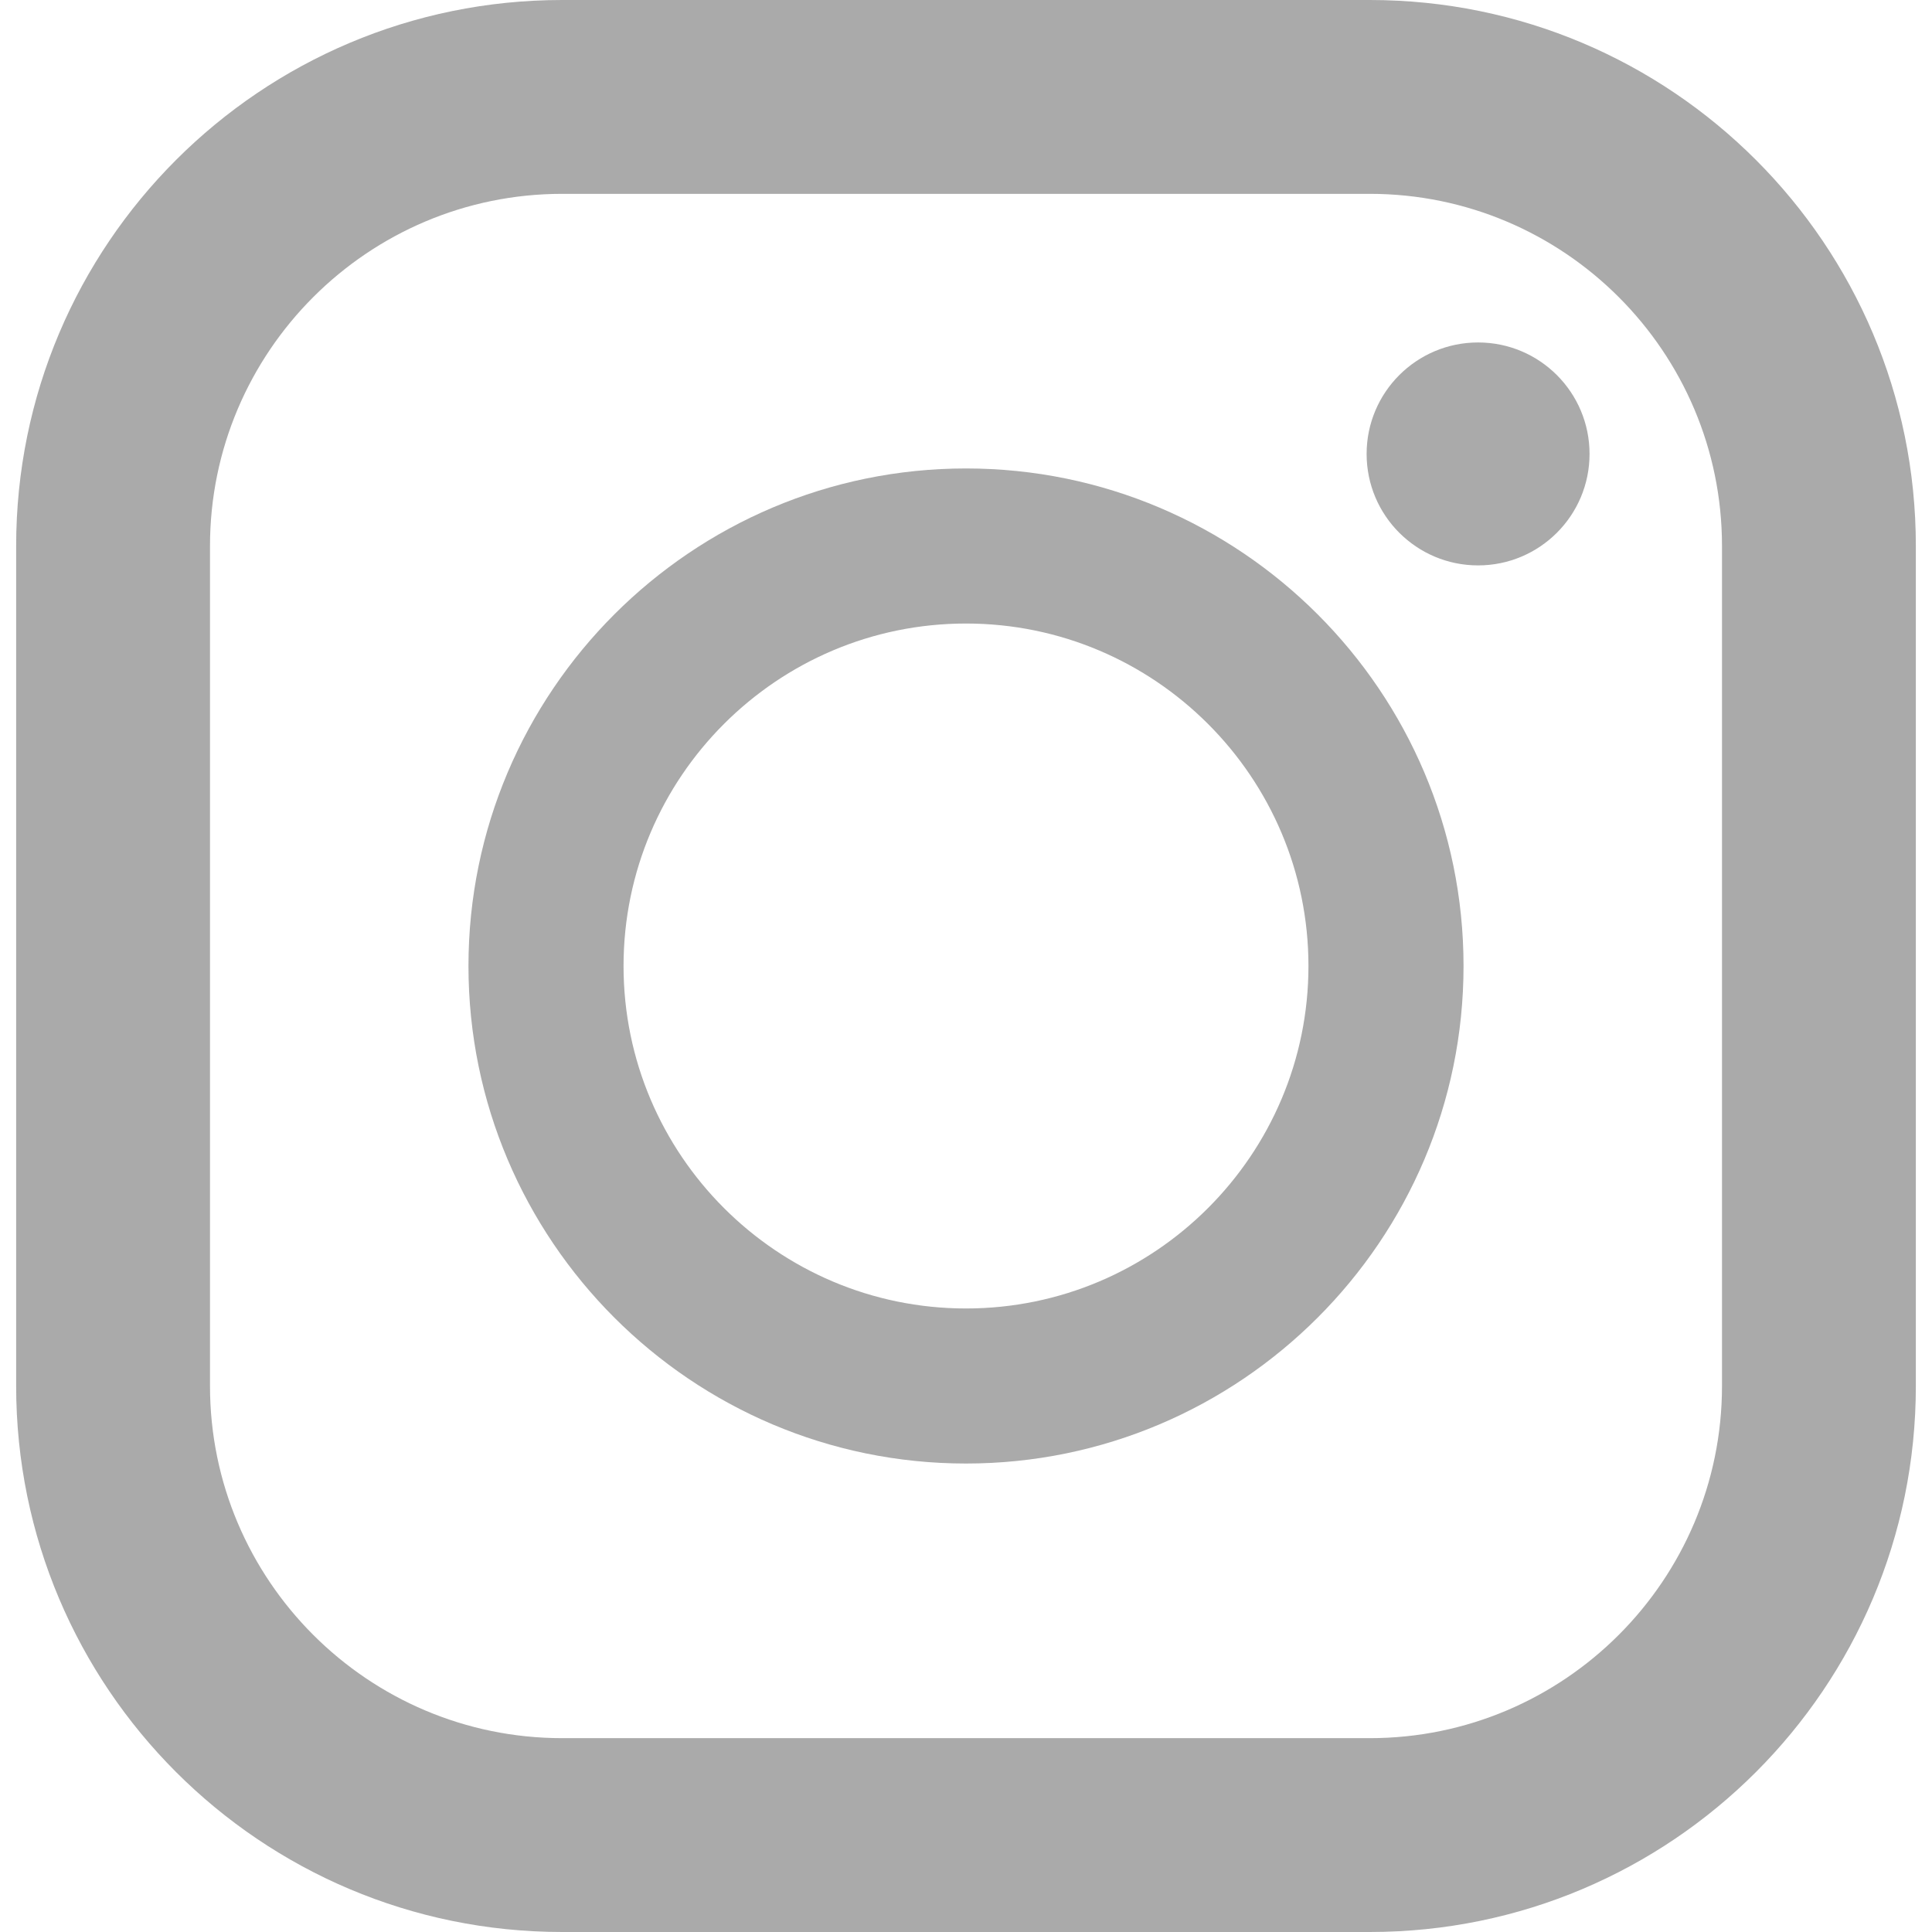
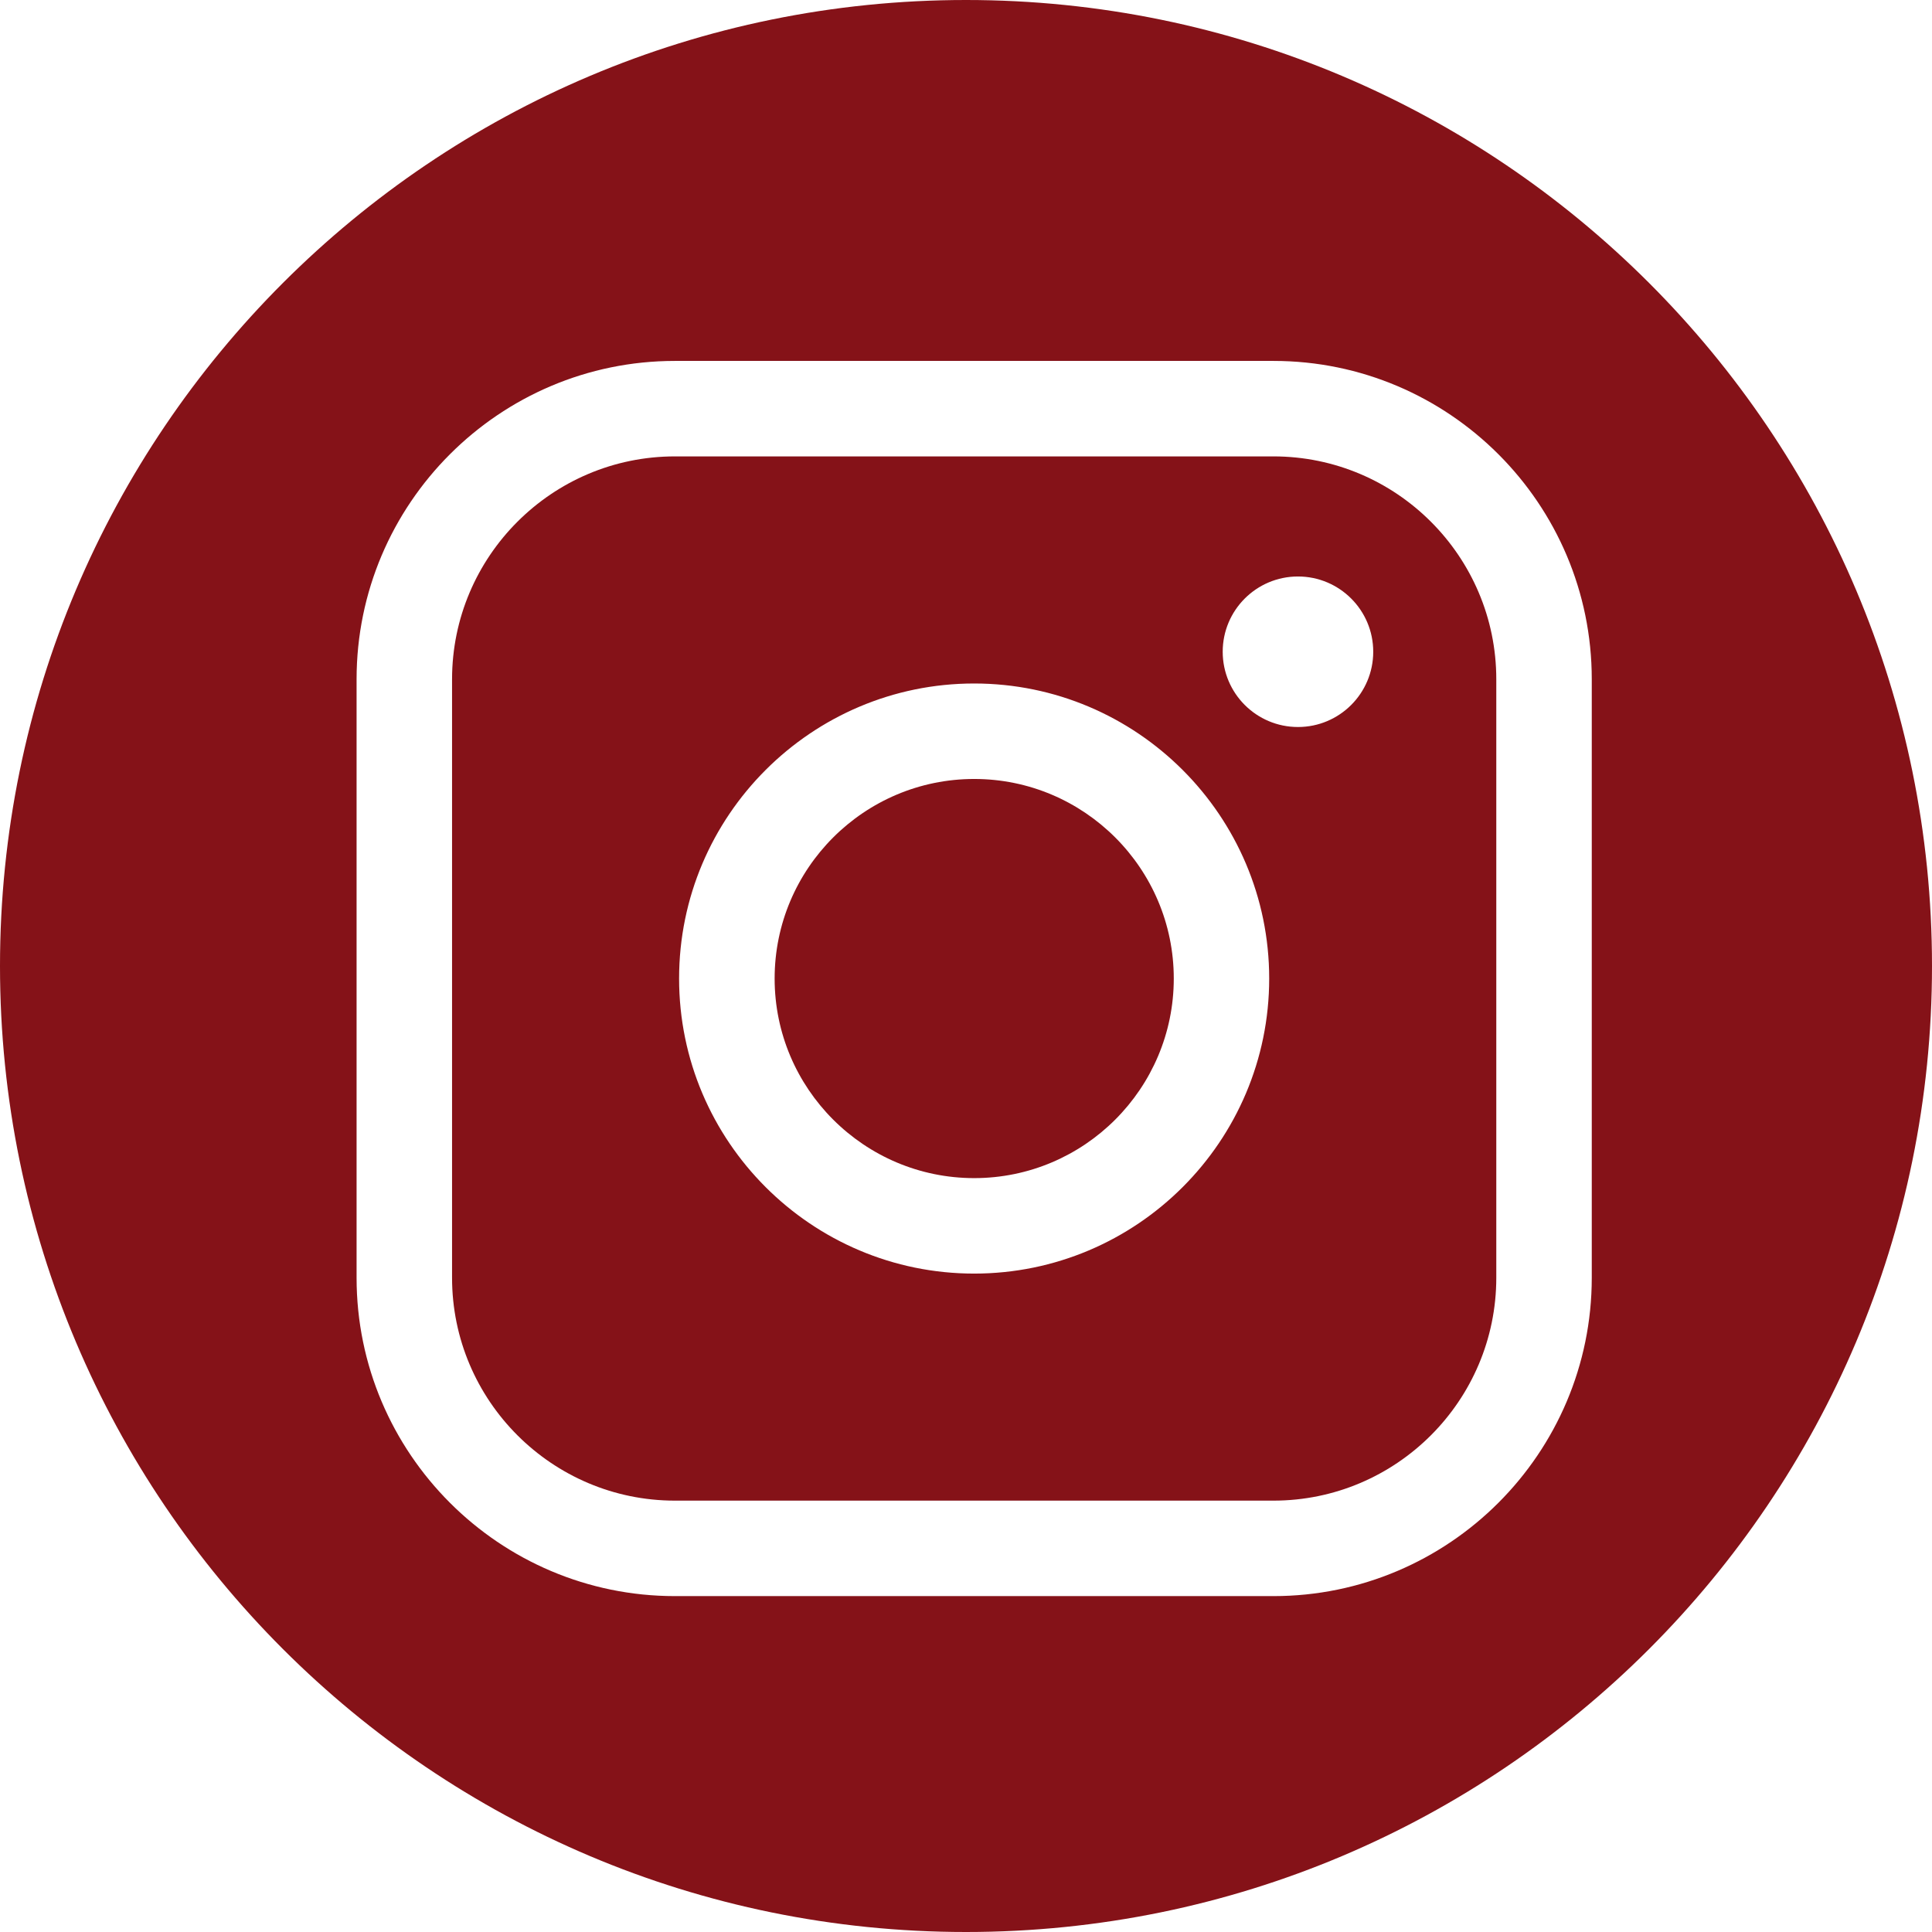
- <svg xmlns="http://www.w3.org/2000/svg" version="1.1" id="_x31_0" x="0px" y="0px" viewBox="0 0 512 512" xml:space="preserve" width="120" height="120">
-   <style type="text/css">
- 	.st0{fill:#aaa;}
- </style>
-   <g>
-     <path class="st0" d="M363.024,0H148.976C69.063,0,4.281,64.782,4.281,144.695v222.61C4.281,447.218,69.063,512,148.976,512h214.047   c79.914,0,144.695-64.782,144.695-144.695v-222.61C507.719,64.782,442.937,0,363.024,0z M55.652,144.695   c0-51.461,41.863-93.324,93.324-93.324h214.047c51.461,0,93.324,41.863,93.324,93.324v222.61c0,51.461-41.863,93.324-93.324,93.324   H148.976c-51.461,0-93.324-41.863-93.324-93.324V144.695z" />
-     <path class="st0" d="M256,387.851c72.703,0,131.852-59.148,131.852-131.851S328.703,124.145,256,124.145   c-72.702,0-131.851,59.152-131.851,131.855S183.297,387.851,256,387.851z M256,165.242c50.043,0,90.754,40.714,90.754,90.758   S306.043,346.758,256,346.758c-50.042,0-90.754-40.714-90.754-90.758S205.957,165.242,256,165.242z" />
-     <ellipse class="st0" cx="391.707" cy="120.296" rx="29.539" ry="29.541" />
-   </g>
+ <svg xmlns="http://www.w3.org/2000/svg" id="_レイヤー_1" viewBox="0 0 32.498 32.498">
+   <defs>
+     <style>.cls-1{fill:#851218;}</style>
+   </defs>
+   <path class="cls-1" d="m21.42,7.677h-10.067c-2.067,0-3.749,1.682-3.749,3.749v10.067c0,2.067,1.682,3.749,3.749,3.749h10.067c2.067,0,3.749-1.682,3.749-3.749v-10.067c0-2.067-1.682-3.749-3.749-3.749Zm-5.034,13.746c-2.737,0-4.963-2.226-4.963-4.963s2.226-4.963,4.963-4.963,4.963,2.226,4.963,4.963-2.226,4.963-4.963,4.963Zm5.447-9.194c-.699,0-1.266-.567-1.266-1.266,0-.699.567-1.266,1.266-1.266s1.266.567,1.266,1.266c0,.699-.567,1.266-1.266,1.266Z" />
+   <path class="cls-1" d="m16.387,13.103c-1.851,0-3.357,1.506-3.357,3.357s1.506,3.357,3.357,3.357,3.357-1.506,3.357-3.357-1.506-3.357-3.357-3.357Z" />
+   <path class="cls-1" d="m16.249,0C7.275,0,0,7.275,0,16.249s7.275,16.249,16.249,16.249,16.249-7.275,16.249-16.249S25.223,0,16.249,0Zm10.526,21.493c0,2.953-2.402,5.355-5.355,5.355h-10.067c-2.953,0-5.355-2.402-5.355-5.355v-10.067c0-2.953,2.402-5.355,5.355-5.355h10.067c2.953,0,5.355,2.402,5.355,5.355v10.067Z" />
</svg>
